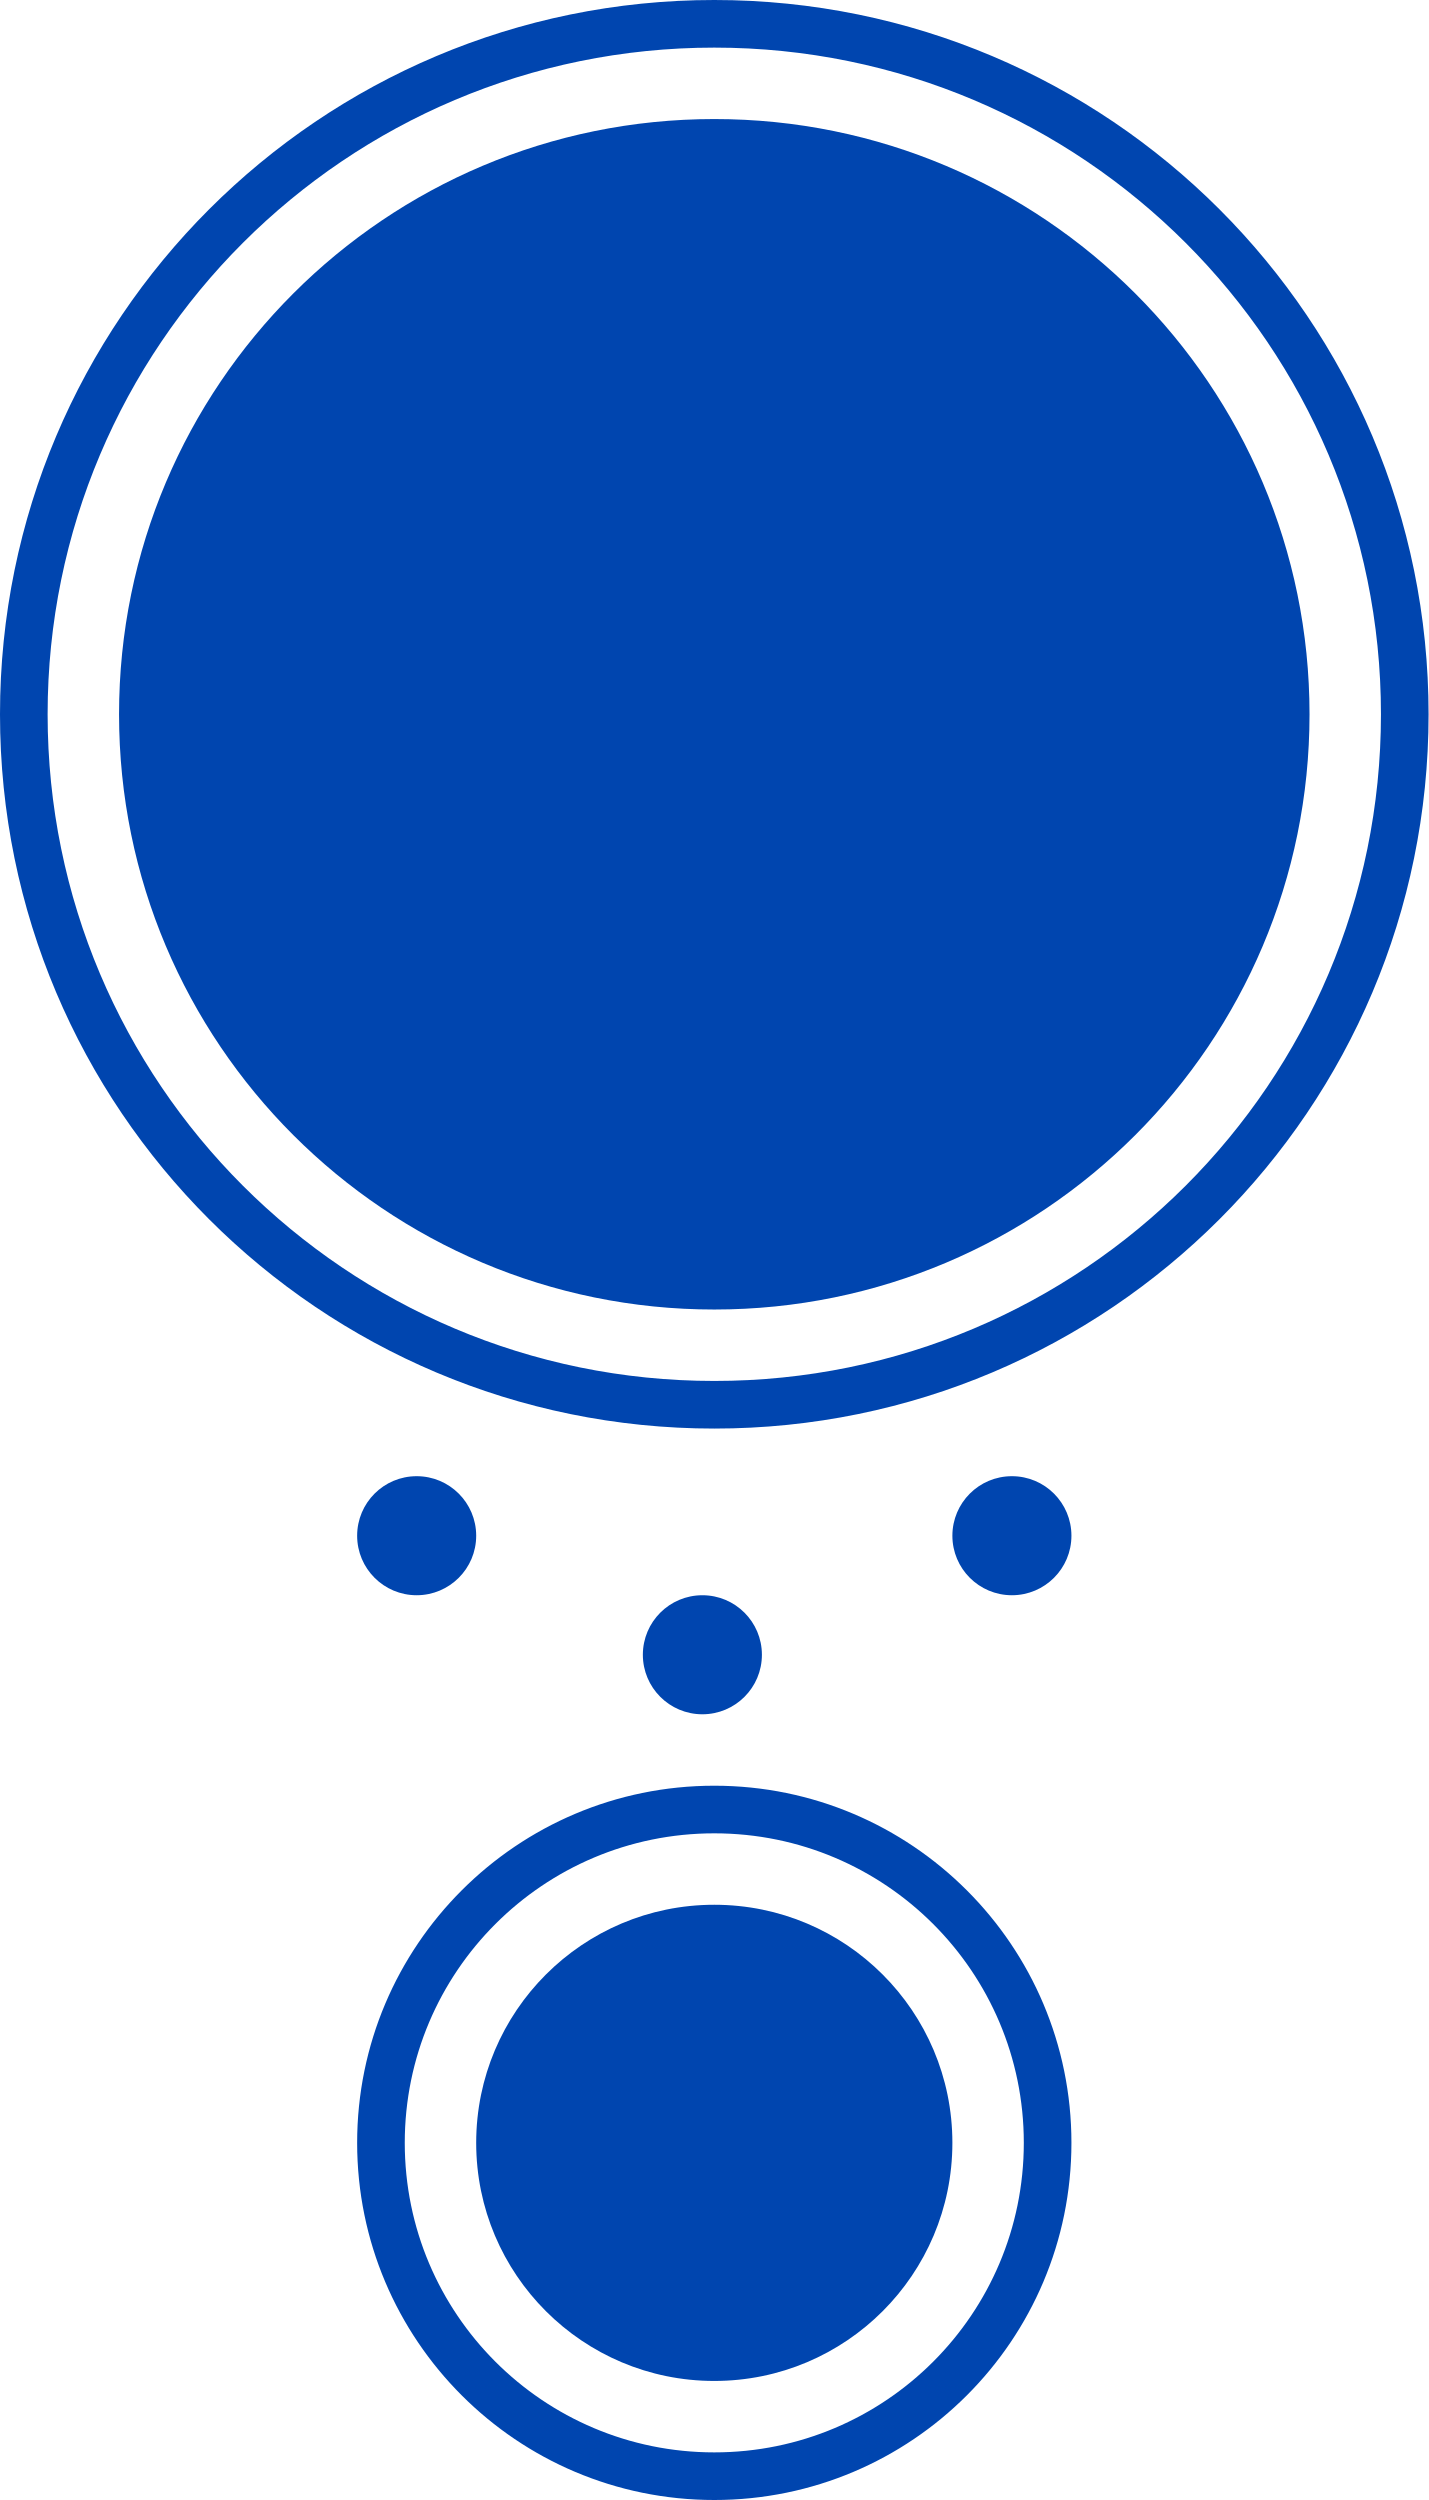
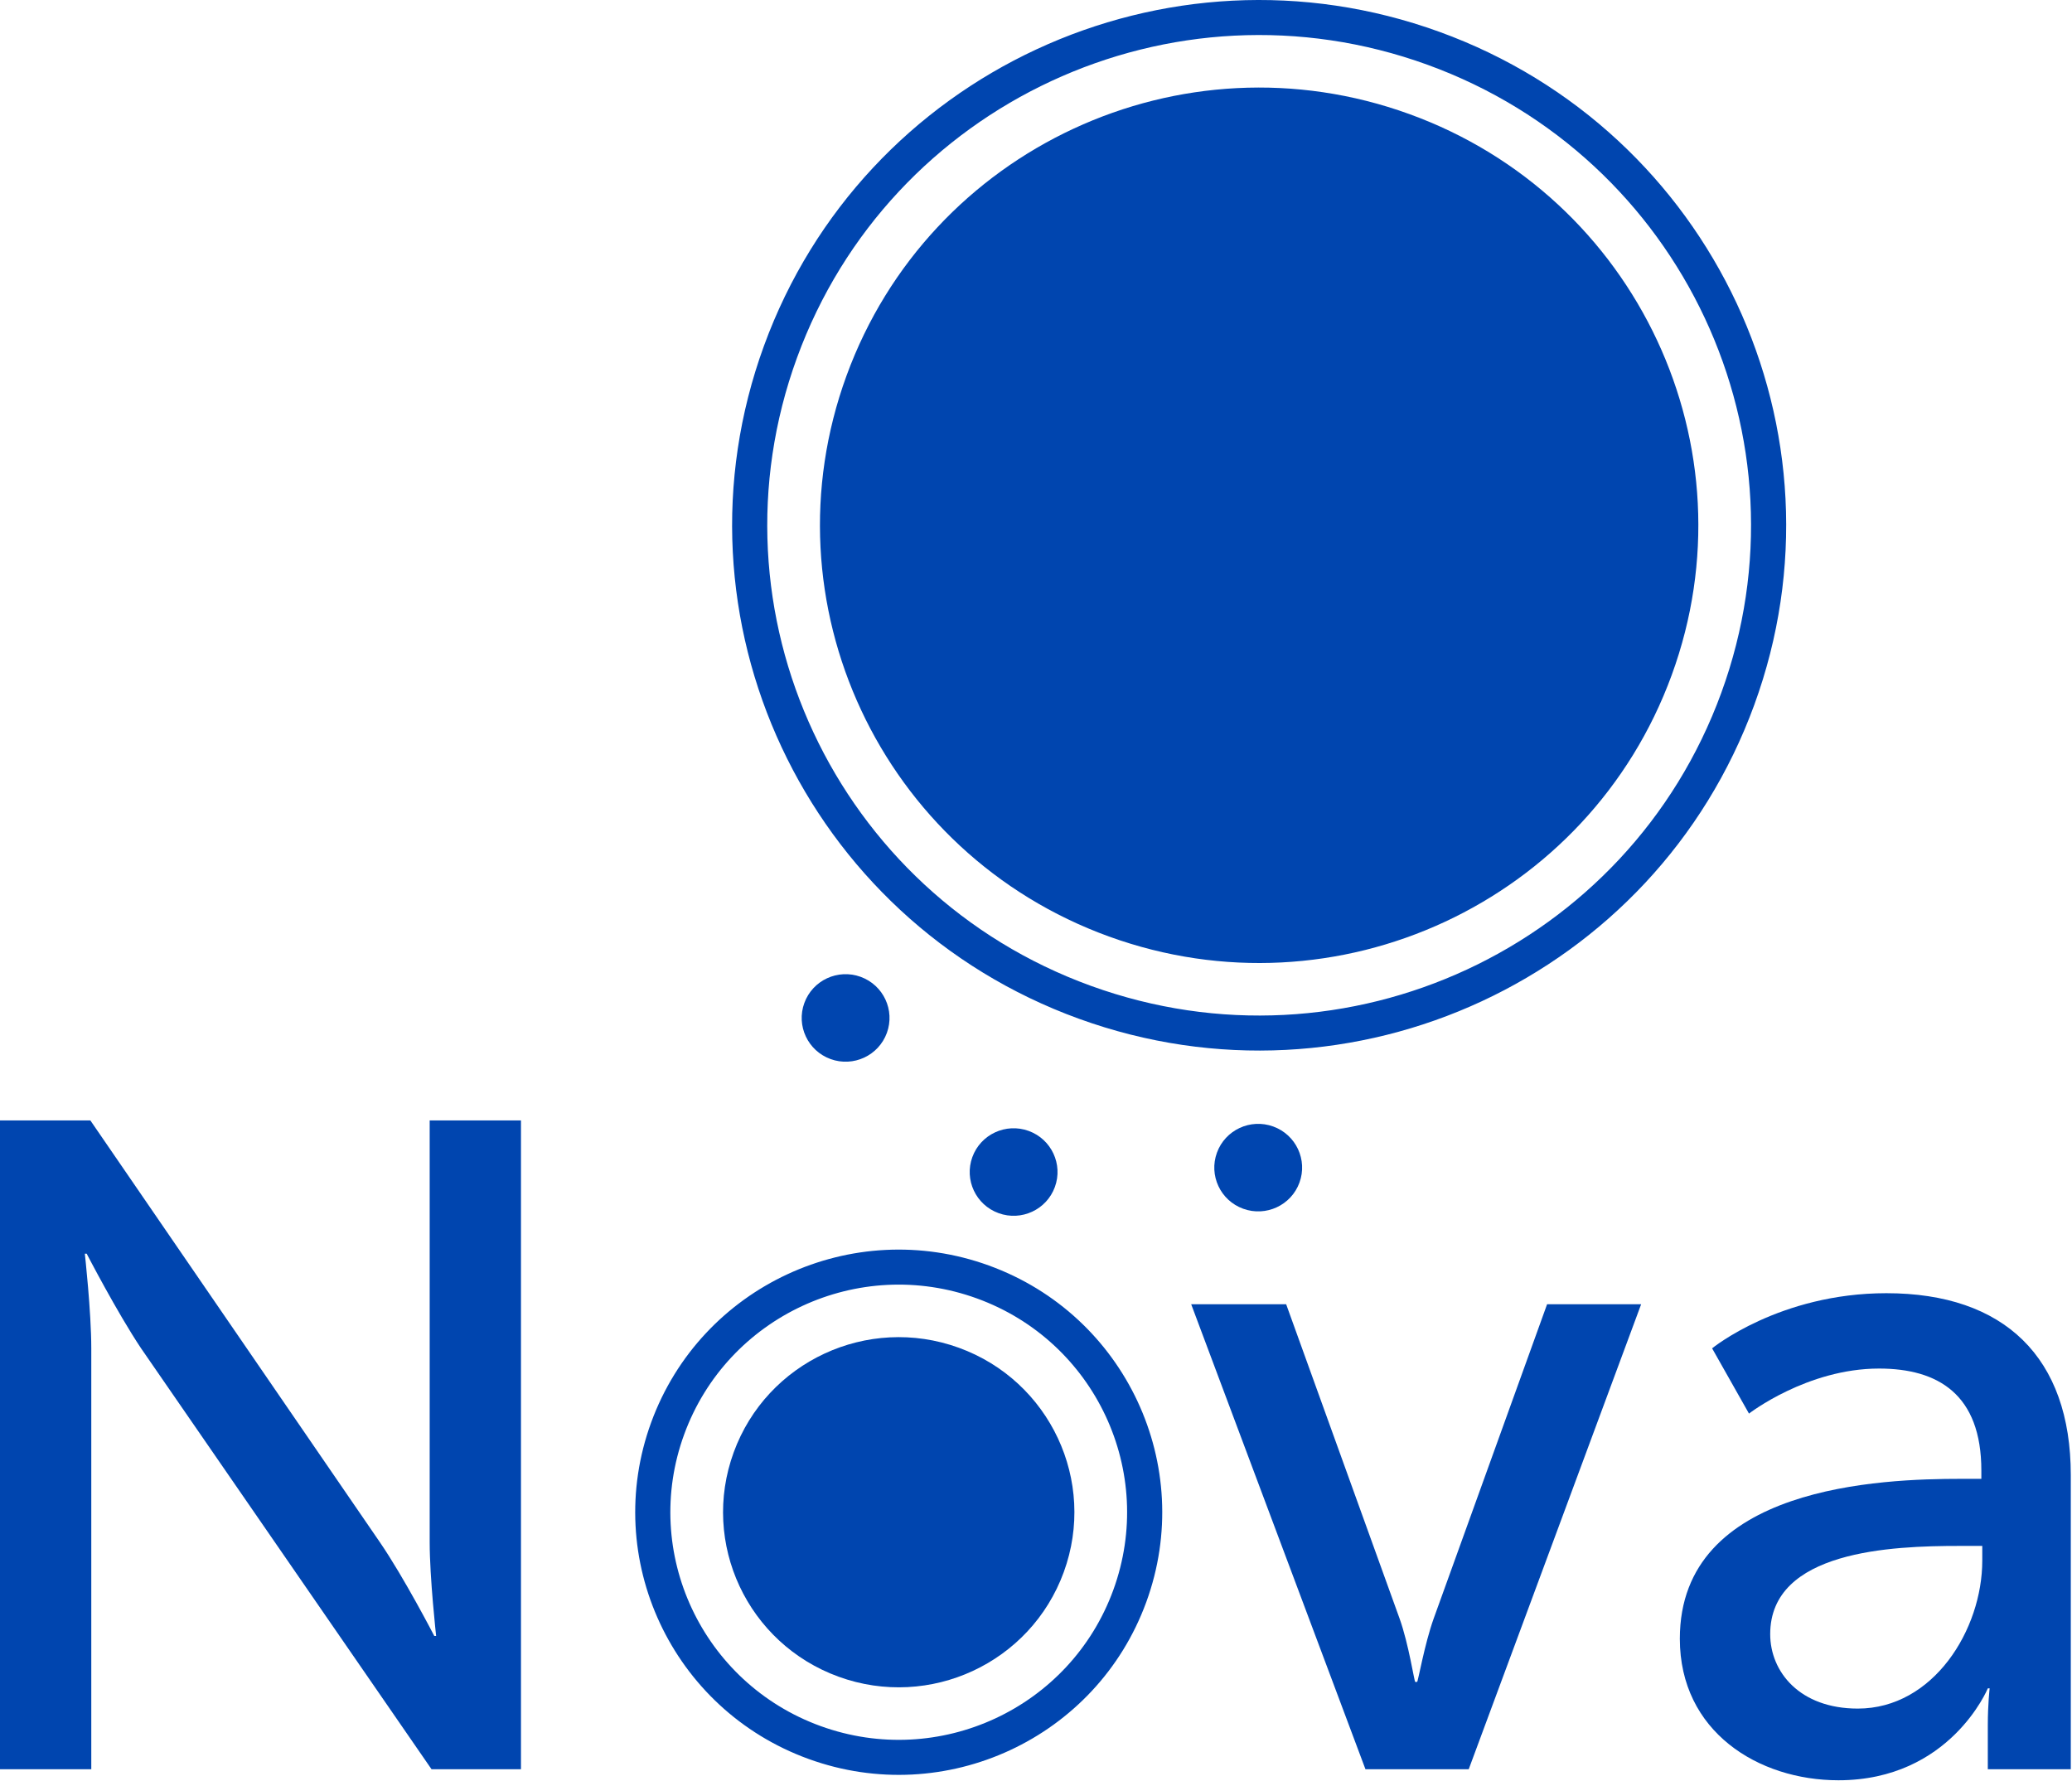
- <svg xmlns="http://www.w3.org/2000/svg" width="300" height="525" viewBox="0 0 300 525" fill="none">
-   <path d="M275 150C275 219.036 219.036 275 150 275C80.964 275 25 219.036 25 150C25 80.964 80.964 25 150 25C219.036 25 275 80.964 275 150Z" fill="#0045AF" />
-   <path fill-rule="evenodd" clip-rule="evenodd" d="M150 290C227.32 290 290 227.32 290 150C290 72.68 227.32 10 150 10C72.68 10 10 72.68 10 150C10 227.32 72.68 290 150 290ZM150 300C232.843 300 300 232.843 300 150C300 67.157 232.843 0 150 0C67.157 0 0 67.157 0 150C0 232.843 67.157 300 150 300Z" fill="#0045AF" />
-   <path d="M200 450C200 477.614 177.614 500 150 500C122.386 500 100 477.614 100 450C100 422.386 122.386 400 150 400C177.614 400 200 422.386 200 450Z" fill="#0045AF" />
-   <path fill-rule="evenodd" clip-rule="evenodd" d="M150 515C185.899 515 215 485.899 215 450C215 414.101 185.899 385 150 385C114.101 385 85 414.101 85 450C85 485.899 114.101 515 150 515ZM150 525C191.421 525 225 491.421 225 450C225 408.579 191.421 375 150 375C108.579 375 75 408.579 75 450C75 491.421 108.579 525 150 525Z" fill="#0045AF" />
-   <path d="M100 322.5C100 329.404 94.404 335 87.5 335C80.596 335 75 329.404 75 322.5C75 315.596 80.596 310 87.5 310C94.404 310 100 315.596 100 322.5Z" fill="#0045AF" />
-   <path d="M225 322.5C225 329.404 219.404 335 212.5 335C205.596 335 200 329.404 200 322.5C200 315.596 205.596 310 212.5 310C219.404 310 225 315.596 225 322.5Z" fill="#0045AF" />
-   <path d="M160 347.5C160 354.404 154.404 360 147.5 360C140.596 360 135 354.404 135 347.5C135 340.596 140.596 335 147.5 335C154.404 335 160 340.596 160 347.5Z" fill="#0045AF" />
+ <svg xmlns="http://www.w3.org/2000/svg" width="611" height="525" viewBox="0 0 611 525" fill="none">
+   <path d="M0 521.748V330.413H26.646L112.024 454.808C119.094 465.106 128.067 482.451 128.067 482.451H128.61C128.61 482.451 126.707 465.377 126.707 454.808V330.413H153.625V521.748H127.251L41.601 397.624C34.532 387.054 25.559 369.71 25.559 369.71H25.015C25.015 369.71 26.918 386.783 26.918 397.624V521.748H0Z" fill="#0045AF" />
+   <path d="M402.651 521.748L351.261 384.615H379.267L412.711 477.302C415.43 484.89 417.062 496.002 417.334 496.002H417.877C418.149 496.002 420.053 484.89 422.772 477.302L456.216 384.615H483.95L433.104 521.748H402.651Z" fill="#0045AF" />
+   <path d="M495.357 483.264C495.357 438.005 555.176 436.108 578.288 436.108H584.27V433.669C584.27 411.175 571.49 403.586 554.088 403.586C532.88 403.586 515.75 416.866 515.75 416.866L504.874 397.624C504.874 397.624 524.723 381.363 556.264 381.363C591.067 381.363 610.644 400.334 610.644 435.024V521.748H586.173V508.739C586.173 502.506 586.717 497.899 586.717 497.899H586.173C586.173 497.899 575.025 525 542.125 525C518.469 525 495.357 510.636 495.357 483.264ZM522.004 481.909C522.004 493.02 530.705 503.861 547.834 503.861C570.131 503.861 584.541 480.554 584.541 460.228V455.892H577.744C557.895 455.892 522.004 457.247 522.004 481.909Z" fill="#0045AF" />
+   <path d="M492.972 199.046C468.515 266.022 394.215 300.555 327.019 276.178C259.822 251.8 225.176 177.744 249.633 110.768C274.091 43.792 348.39 9.259 415.587 33.636C482.783 58.013 517.429 132.07 492.972 199.046Z" fill="#0045AF" />
+   <path fill-rule="evenodd" clip-rule="evenodd" d="M321.704 290.73C396.964 318.033 480.18 279.356 507.572 204.342C534.965 129.329 496.16 46.386 420.901 19.083C345.641 -8.219 262.425 30.458 235.033 105.471C207.641 180.484 246.445 263.428 321.704 290.73ZM318.162 300.432C398.797 329.685 487.957 288.245 517.306 207.873C546.655 127.502 505.079 38.634 424.443 9.382C343.808 -19.871 254.648 21.569 225.299 101.94C195.95 182.311 237.526 271.179 318.162 300.432Z" fill="#0045AF" />
+   <path d="M313.689 463.612C303.906 490.403 274.186 504.216 247.307 494.465C220.429 484.714 206.57 455.092 216.353 428.301C226.136 401.511 255.856 387.698 282.735 397.448C309.613 407.199 323.472 436.822 313.689 463.612Z" fill="#0045AF" />
+   <path fill-rule="evenodd" clip-rule="evenodd" d="M241.993 509.018C276.935 521.694 315.571 503.737 328.289 468.909C341.007 434.082 322.991 395.572 288.049 382.896C253.107 370.22 214.471 388.177 201.753 423.005C189.035 457.832 207.051 496.342 241.993 509.018ZM238.45 518.719C278.768 533.346 323.348 512.626 338.023 472.44C352.697 432.255 331.909 387.821 291.591 373.194C251.274 358.568 206.694 379.288 192.019 419.473C177.345 459.659 198.133 504.093 238.45 518.719Z" fill="#0045AF" />
+   <path d="M261.523 304.605C259.077 311.303 251.647 314.756 244.928 312.318C238.208 309.88 234.743 302.475 237.189 295.777C239.635 289.08 247.065 285.626 253.784 288.064C260.504 290.502 263.969 297.907 261.523 304.605Z" fill="#0045AF" />
+   <path d="M383.192 348.744C380.747 355.442 373.317 358.895 366.597 356.457C359.877 354.019 356.413 346.614 358.858 339.916C361.304 333.219 368.734 329.765 375.454 332.203C382.173 334.641 385.638 342.046 383.192 348.744Z" fill="#0045AF" />
+   <path d="M311.067 350.046C308.622 356.743 301.192 360.197 294.472 357.759C287.752 355.321 284.288 347.916 286.733 341.218C289.179 334.52 296.609 331.067 303.329 333.505C310.048 335.943 313.513 343.348 311.067 350.046Z" fill="#0045AF" />
</svg>
